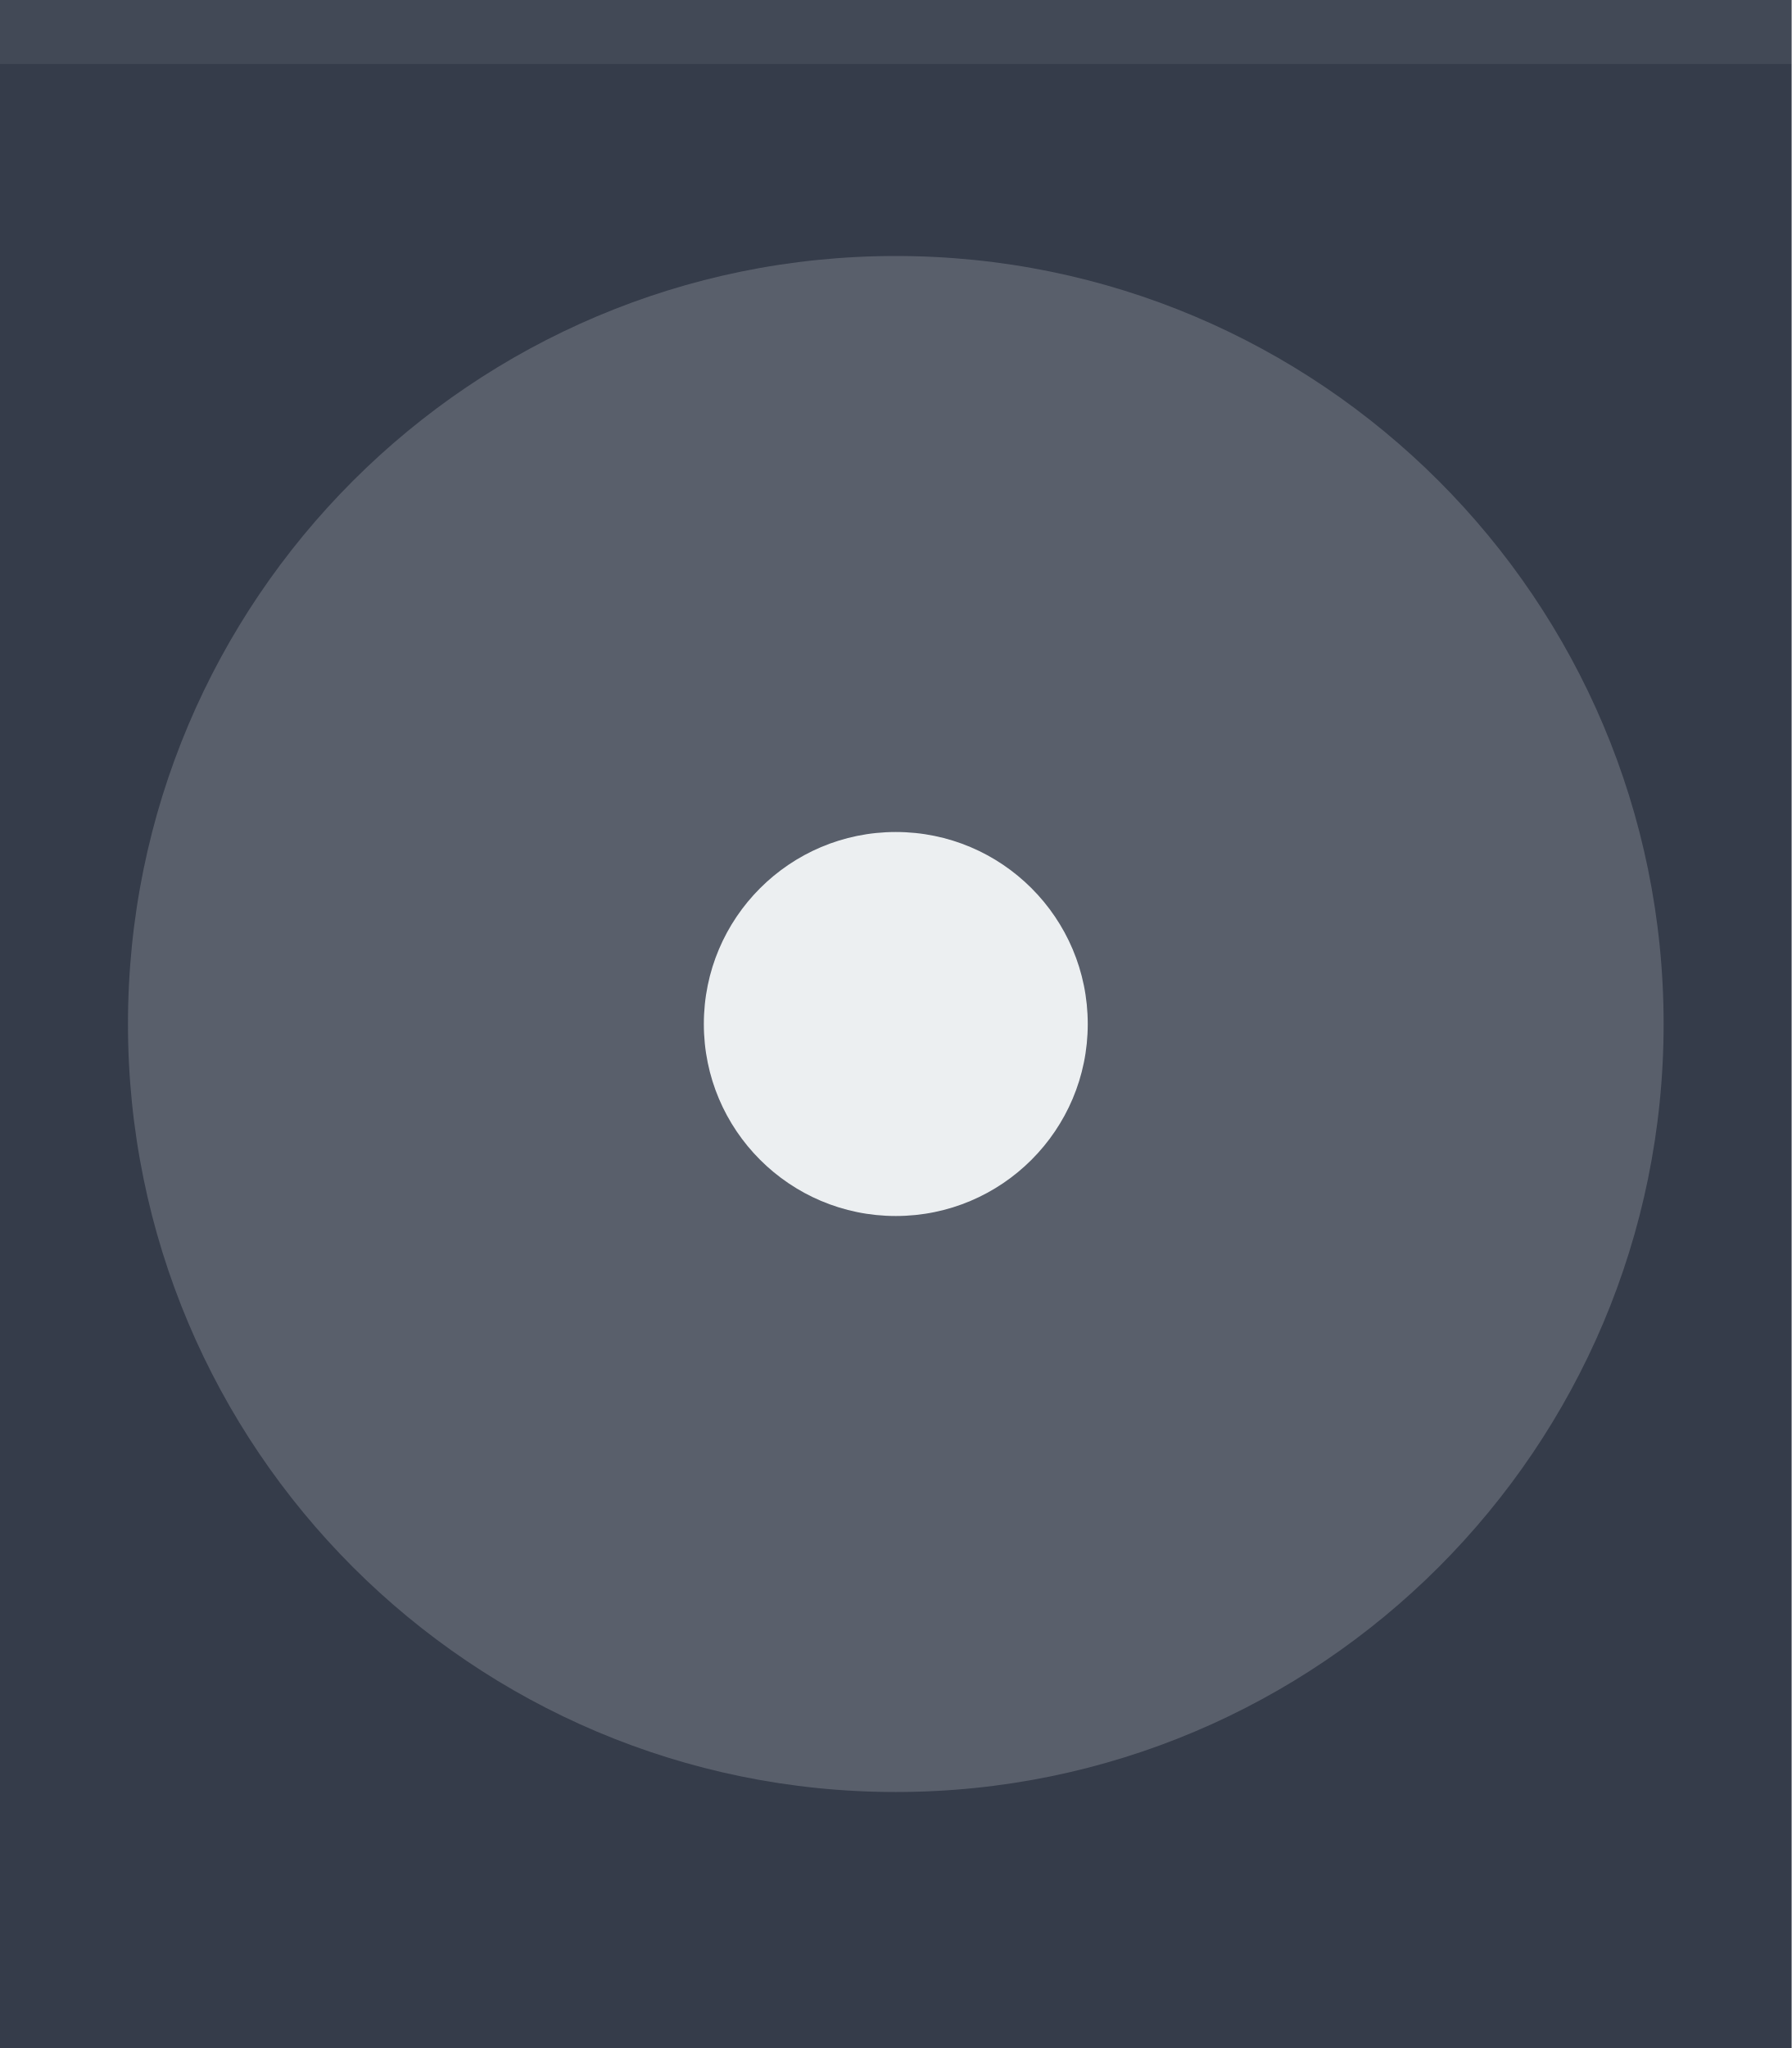
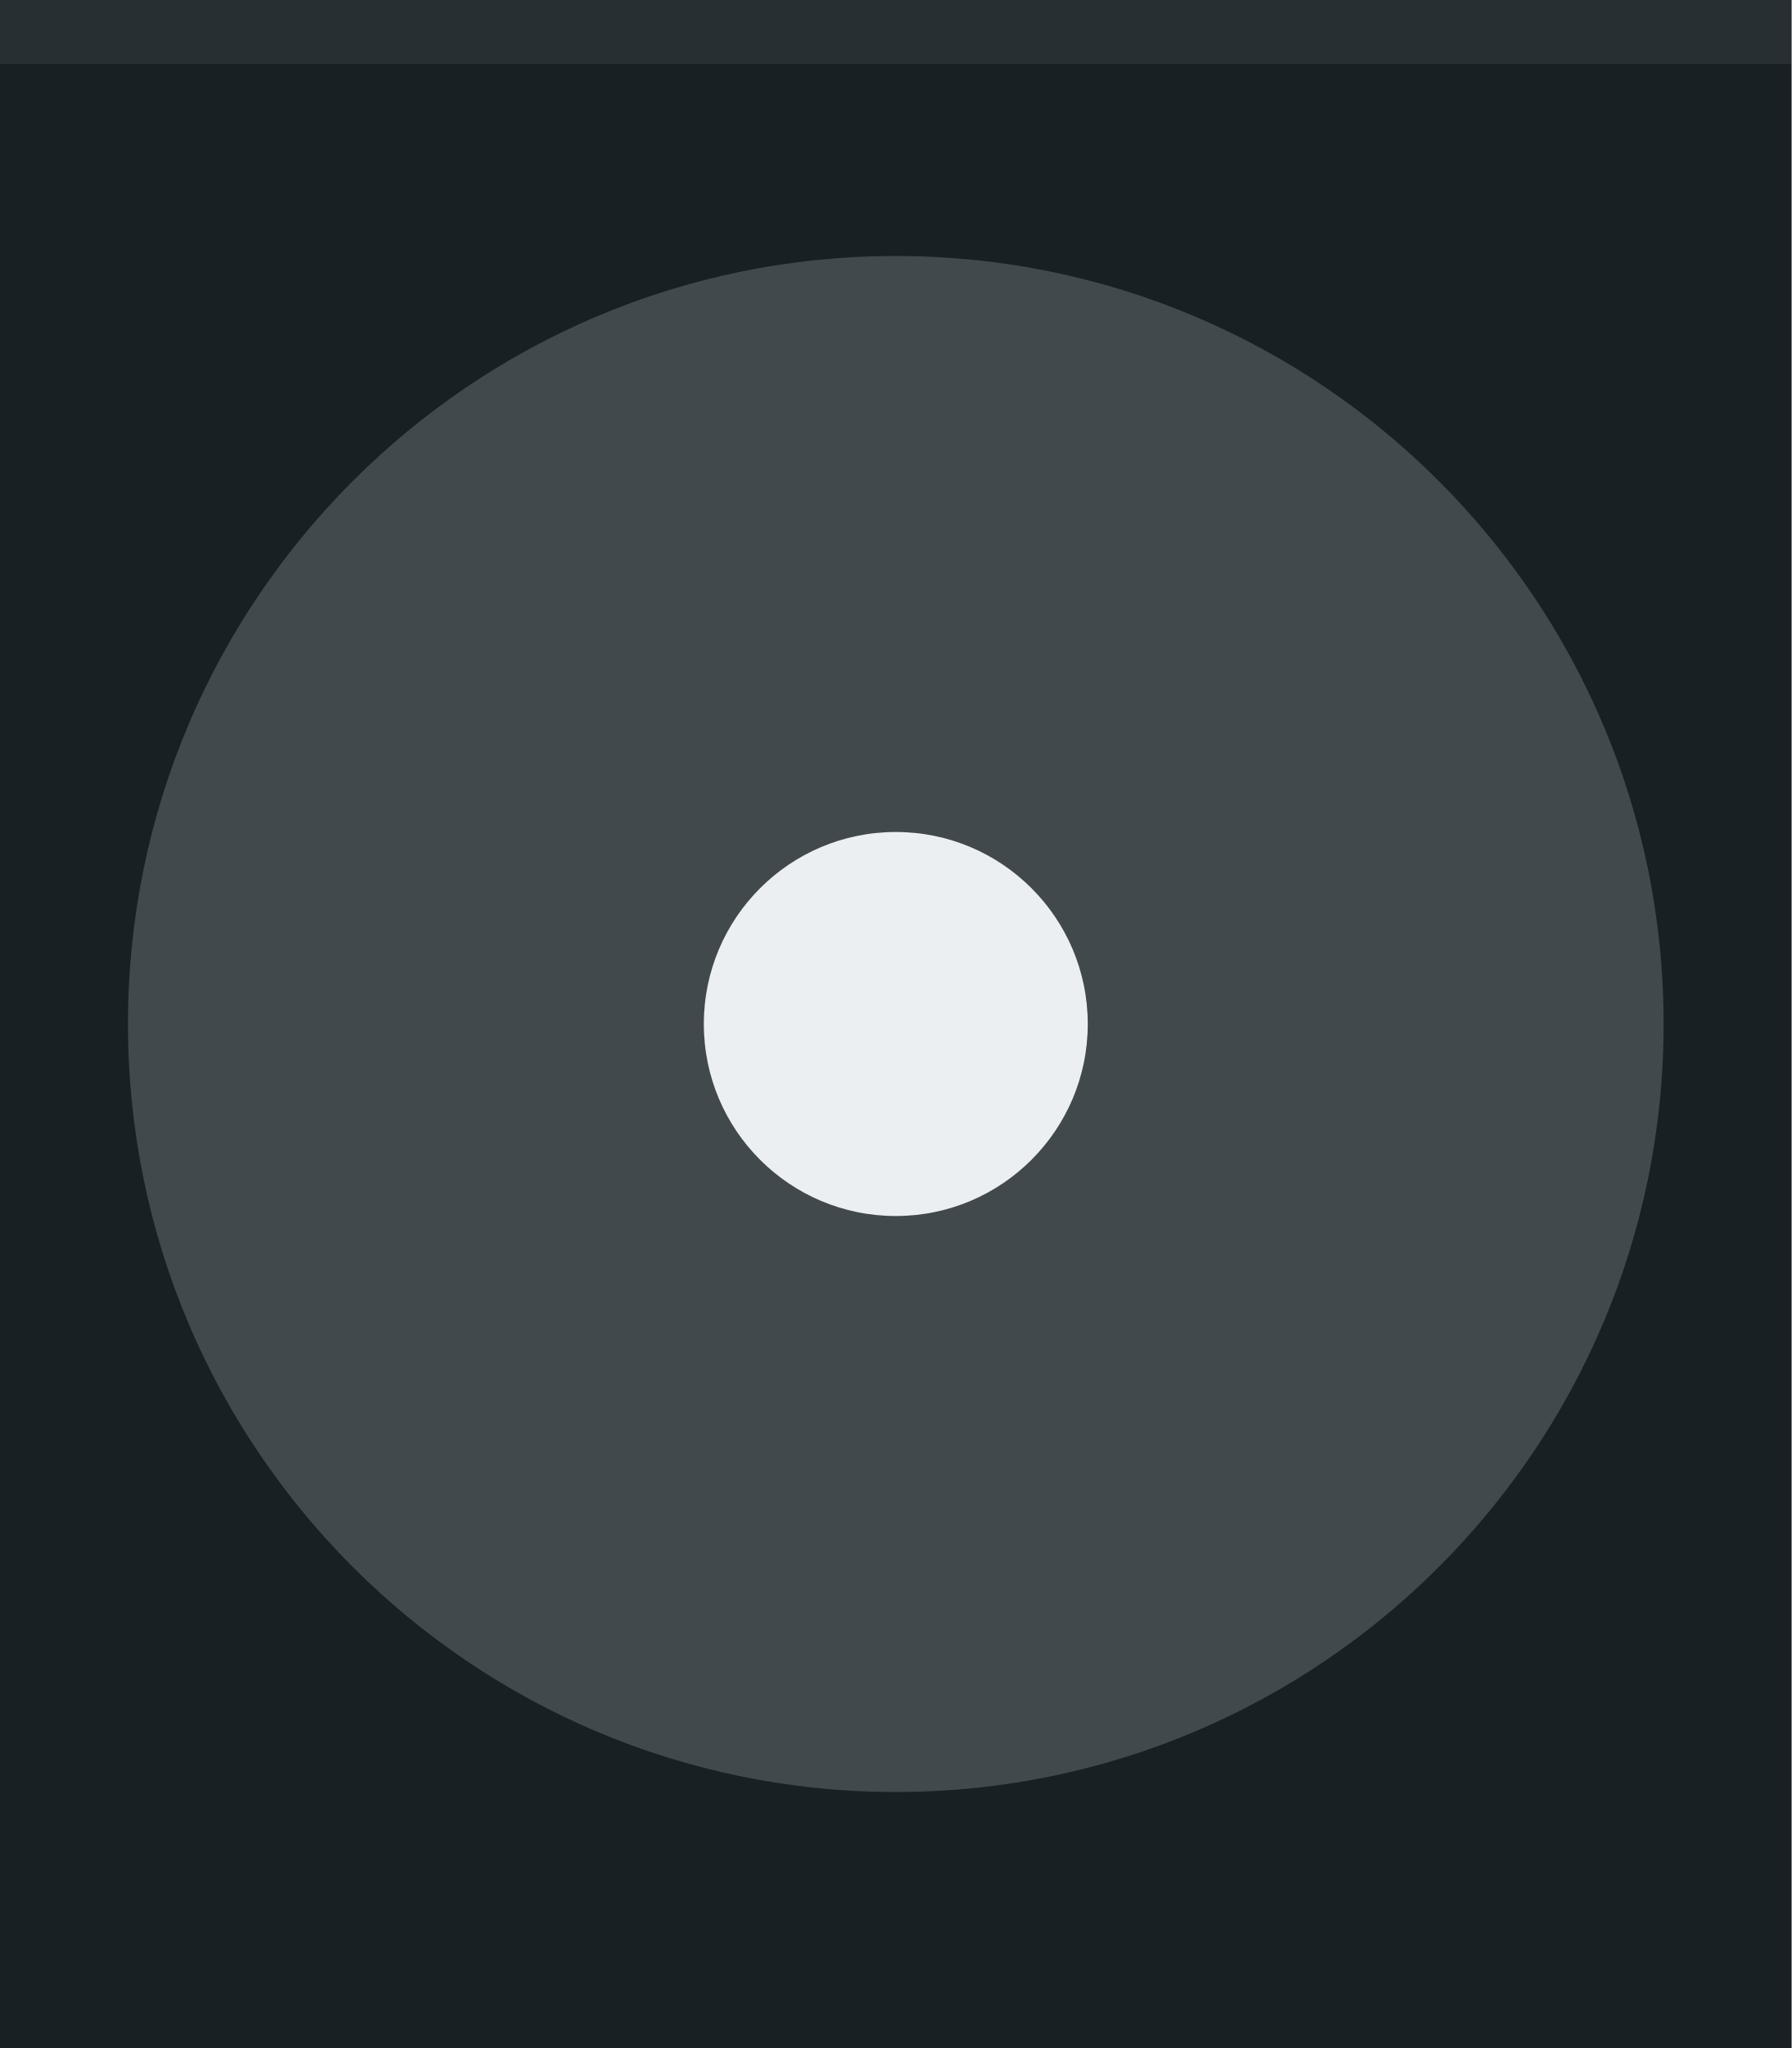
<svg xmlns="http://www.w3.org/2000/svg" width="28" height="32" viewBox="0 0 28 32" id="svg4142" version="1.1">
  <defs id="defs4144" />
  <g id="layer1" transform="translate(0,-1020.362)">
-     <rect style="opacity:1;fill:#353c4a;fill-opacity:1;fill-rule:evenodd;stroke:none;stroke-width:2.745;stroke-linecap:butt;stroke-linejoin:miter;stroke-miterlimit:4;stroke-dasharray:none;stroke-dashoffset:478.437;stroke-opacity:1" id="rect4741" width="28" height="32" x="0" y="1020.362" />
+     <rect style="opacity:1;fill:#182023;fill-opacity:1;fill-rule:evenodd;stroke:none;stroke-width:2.745;stroke-linecap:butt;stroke-linejoin:miter;stroke-miterlimit:4;stroke-dasharray:none;stroke-dashoffset:478.437;stroke-opacity:1" id="rect4741" width="28" height="32" x="0" y="1020.362" />
    <circle style="fill:#eceff1;fill-opacity:0.2;stroke:none;stroke-width:0.5;stroke-linejoin:miter;stroke-miterlimit:4;stroke-dasharray:none;stroke-opacity:1" id="path2994" cx="1036.362" cy="-14" r="12" transform="matrix(0,1,-1,0,0,0)" />
    <rect style="opacity:1;fill:#ffffff;fill-opacity:0.07;fill-rule:evenodd;stroke:none;stroke-width:2.745;stroke-linecap:butt;stroke-linejoin:miter;stroke-miterlimit:4;stroke-dasharray:none;stroke-dashoffset:478.437;stroke-opacity:1" id="rect4959" width="28" height="1" x="0" y="1020.362" />
    <circle style="opacity:1;fill:#eceff1;fill-opacity:1;fill-rule:nonzero;stroke:none;stroke-width:2.745;stroke-linecap:butt;stroke-linejoin:miter;stroke-miterlimit:4;stroke-dasharray:none;stroke-dashoffset:478.437;stroke-opacity:1" id="path4377" cx="14" cy="1036.362" r="3" />
  </g>
</svg>
